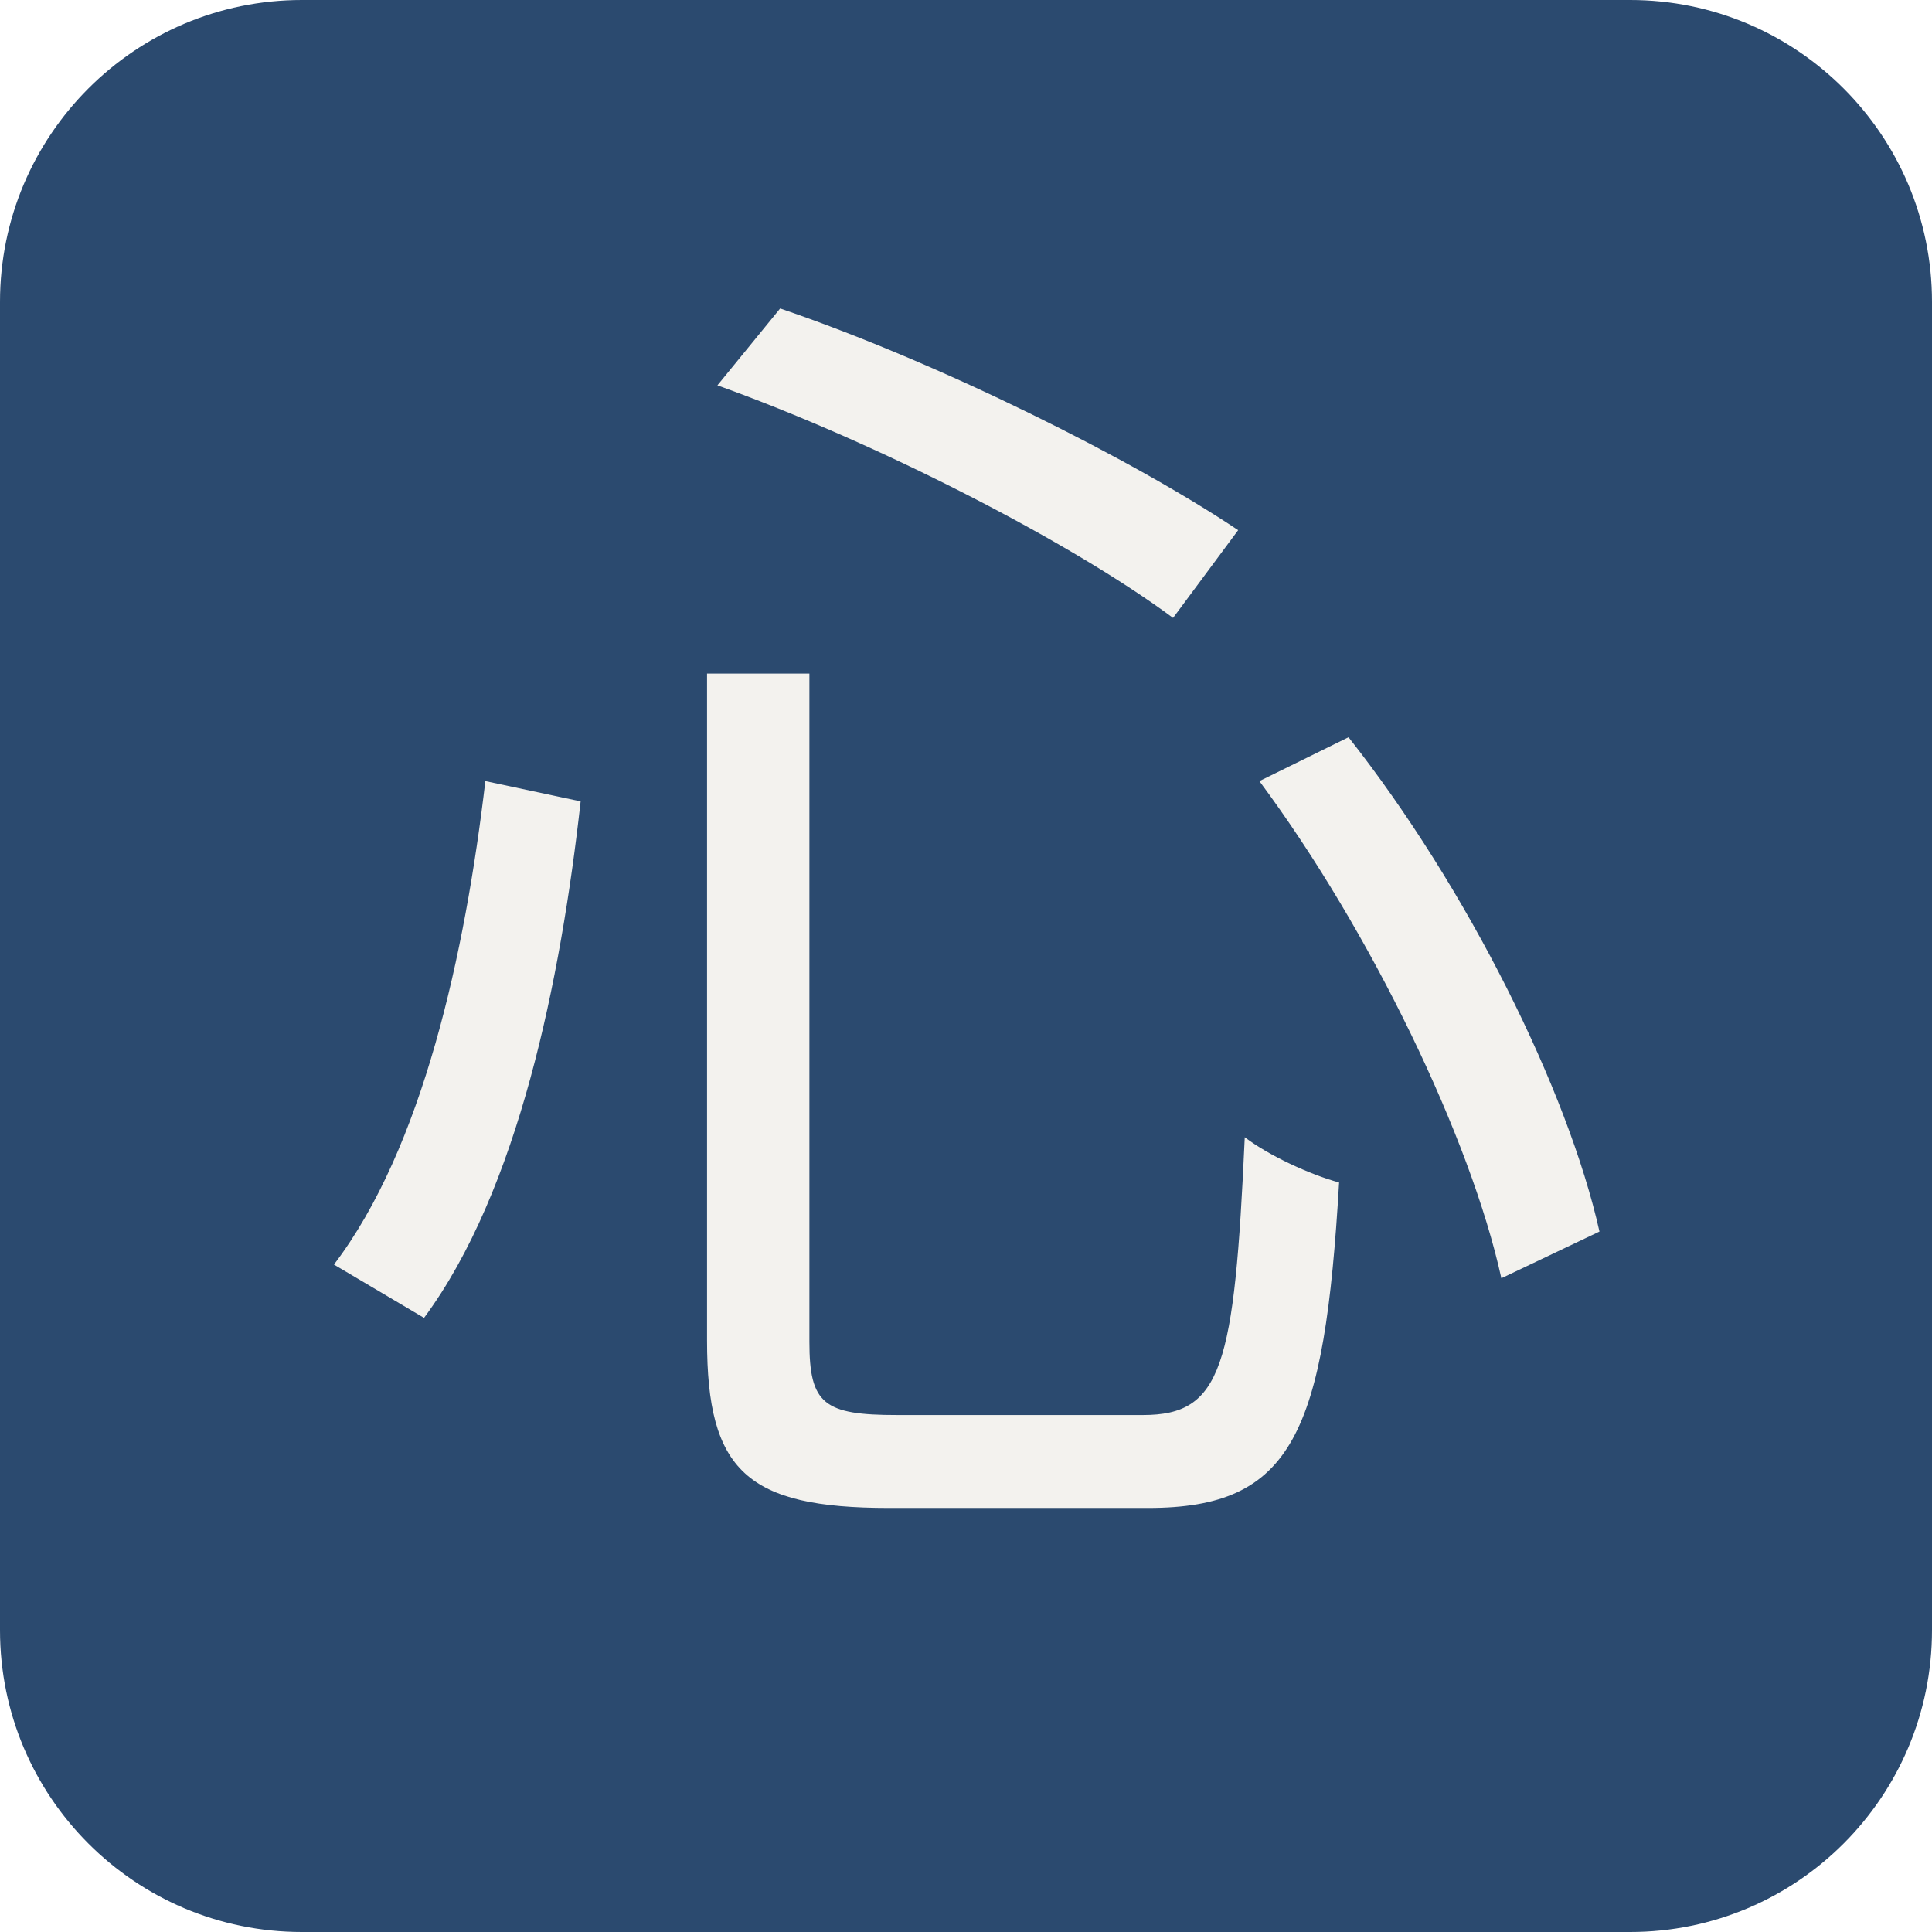
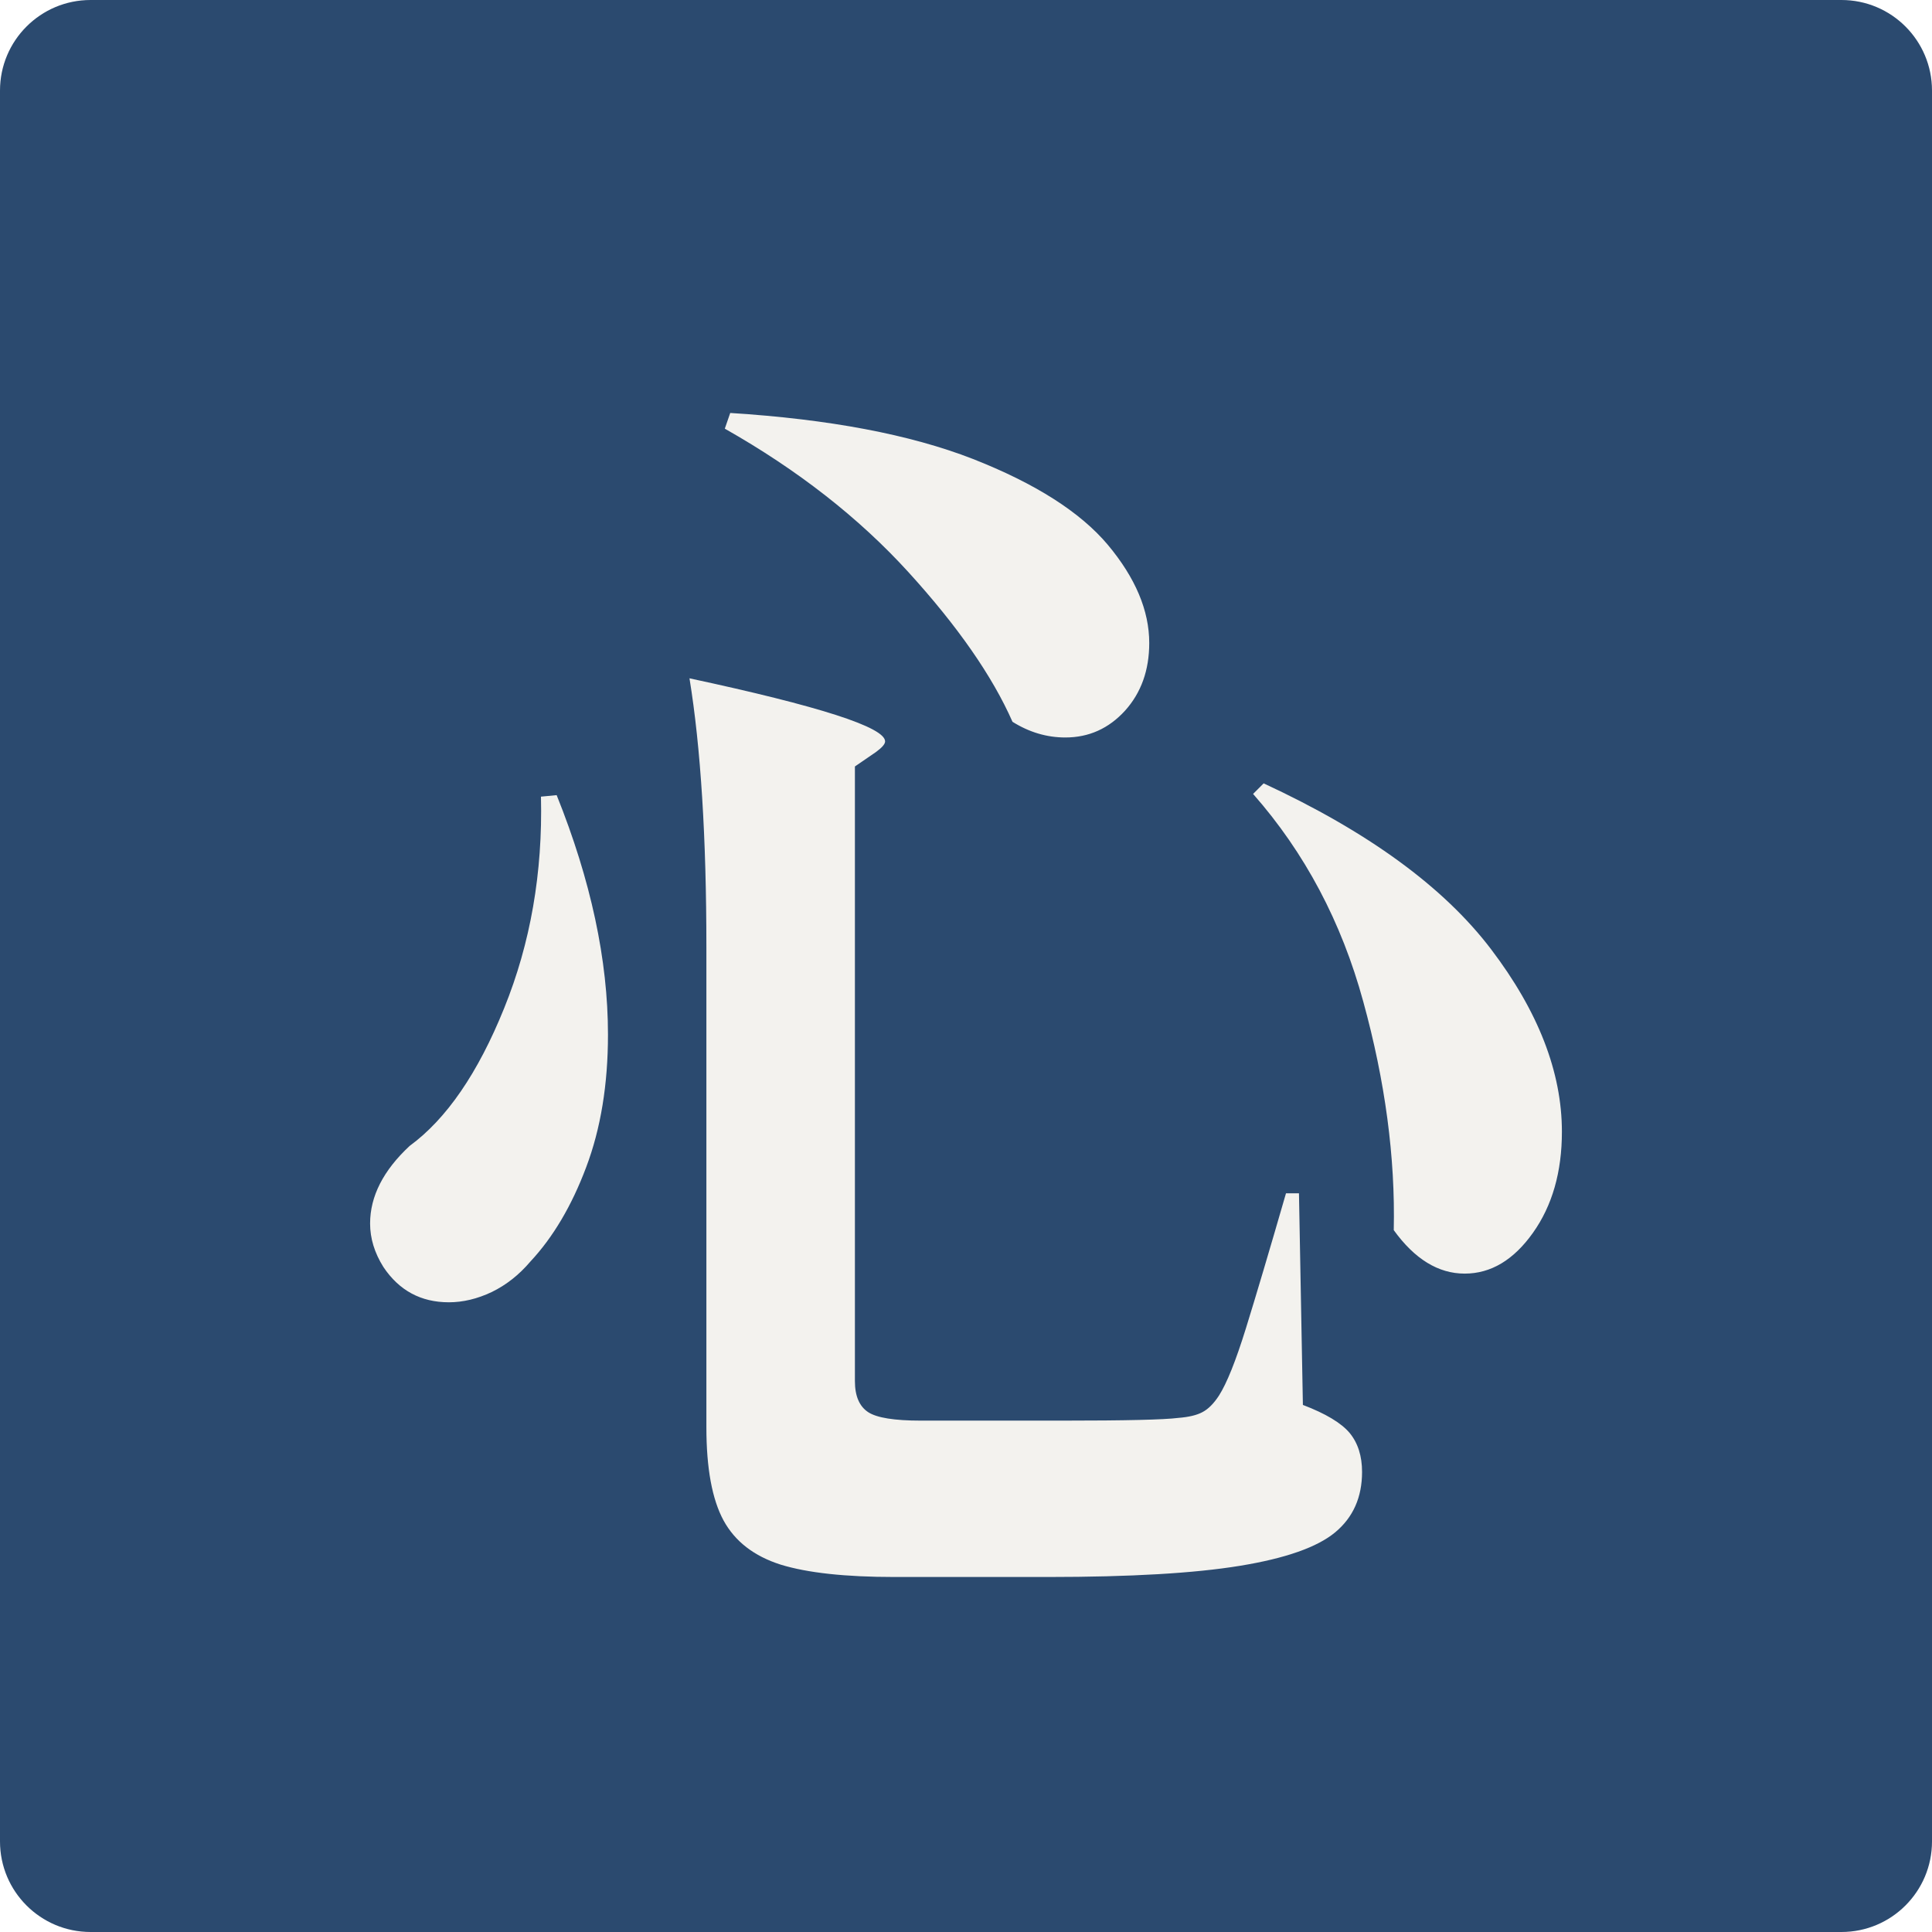
<svg xmlns="http://www.w3.org/2000/svg" viewBox="0 0 64 64" width="64" height="64">
-   <rect width="64" height="64" rx="10" fill="#2b4a6f" />
-   <text x="32" y="47" text-anchor="middle" font-size="44" fill="#f3f2ee" font-family="'Hiragino Mincho ProN','Yu Mincho','Noto Serif JP',serif">心</text>
+   <rect width="64" height="64" rx="3" fill="#2b4a6f" />
+   <path d="M24.01 14.2L24.19 13.68Q29.11 13.99 32.22 15.2Q35.33 16.42 36.7 18.05Q38.07 19.69 38.07 21.3L38.07 21.3Q38.07 22.65 37.27 23.54Q36.46 24.43 35.29 24.43L35.29 24.43Q34.37 24.43 33.54 23.91L33.54 23.91Q32.54 21.64 30.09 18.95Q27.63 16.25 24.01 14.2L24.01 14.2M23.4 47.28L23.4 31.39Q23.4 25.91 22.84 22.47L22.84 22.47Q29.32 23.86 29.32 24.56L29.32 24.56Q29.32 24.69 29.02 24.91L29.02 24.91L28.32 25.39L28.32 45.75Q28.32 46.49 28.76 46.78Q29.19 47.06 30.5 47.06L30.5 47.06L35.2 47.06Q38.33 47.06 39.03 46.97L39.03 46.97Q39.55 46.93 39.83 46.78Q40.12 46.63 40.38 46.23L40.38 46.23Q40.77 45.62 41.27 44.01Q41.77 42.4 42.6 39.53L42.6 39.53L43.03 39.53L43.16 46.54Q44.29 46.97 44.71 47.47Q45.12 47.97 45.12 48.76L45.12 48.76Q45.12 50.02 44.23 50.76Q43.34 51.5 41.07 51.87Q38.81 52.24 34.72 52.24L34.72 52.24L29.63 52.24Q27.19 52.24 25.86 51.83Q24.54 51.41 23.97 50.37Q23.4 49.32 23.4 47.28L23.4 47.28M41.51 26.3L41.86 25.95Q47.04 28.35 49.39 31.44Q51.74 34.53 51.74 37.49L51.74 37.49Q51.74 39.49 50.78 40.84Q49.82 42.19 48.52 42.19L48.52 42.19Q47.21 42.19 46.17 40.75L46.17 40.75Q46.25 37.14 45.16 33.18Q44.08 29.22 41.51 26.3L41.51 26.3M17.92 26.39L18.44 26.34Q20.14 30.57 20.14 34.27L20.14 34.27Q20.14 36.75 19.42 38.66Q18.7 40.58 17.57 41.79L17.57 41.79Q17.01 42.45 16.29 42.8Q15.57 43.14 14.87 43.14L14.87 43.14Q13.48 43.14 12.7 41.97L12.7 41.97Q12.26 41.27 12.26 40.53L12.26 40.53Q12.26 39.18 13.57 37.96L13.57 37.96Q15.4 36.62 16.7 33.4Q18.01 30.17 17.92 26.39L17.92 26.39" fill="#f3f2ee" />
</svg>
